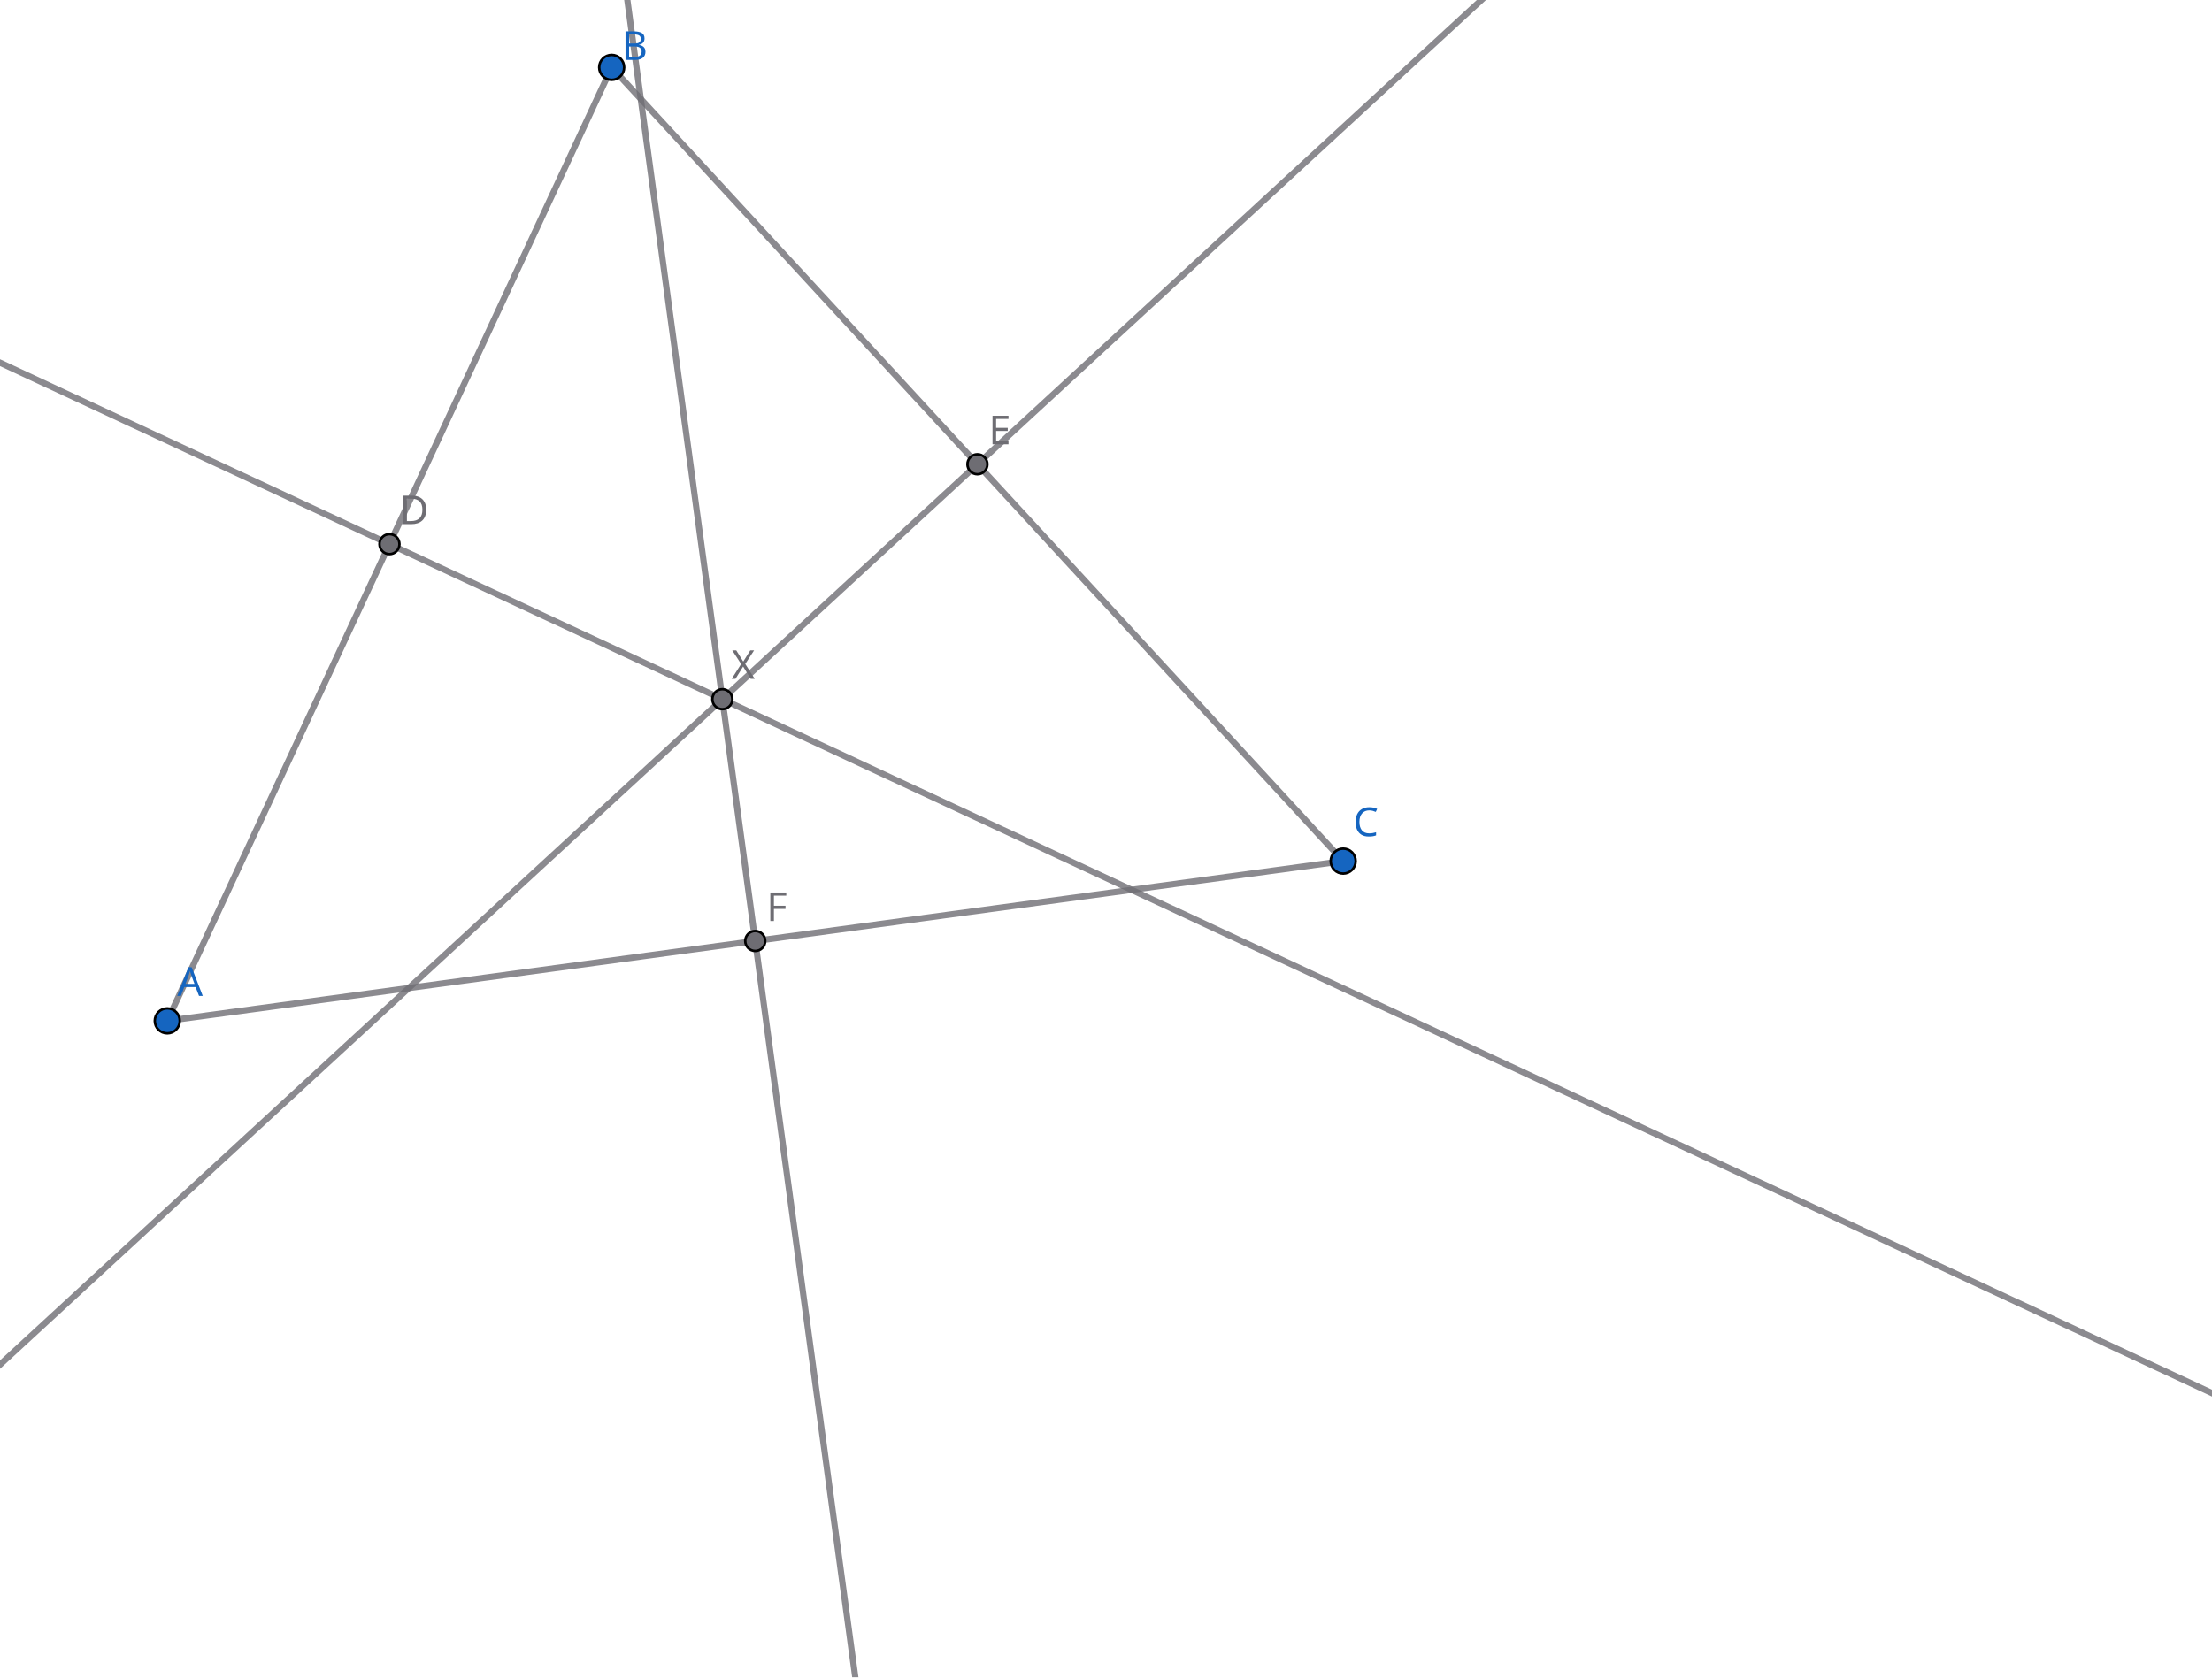
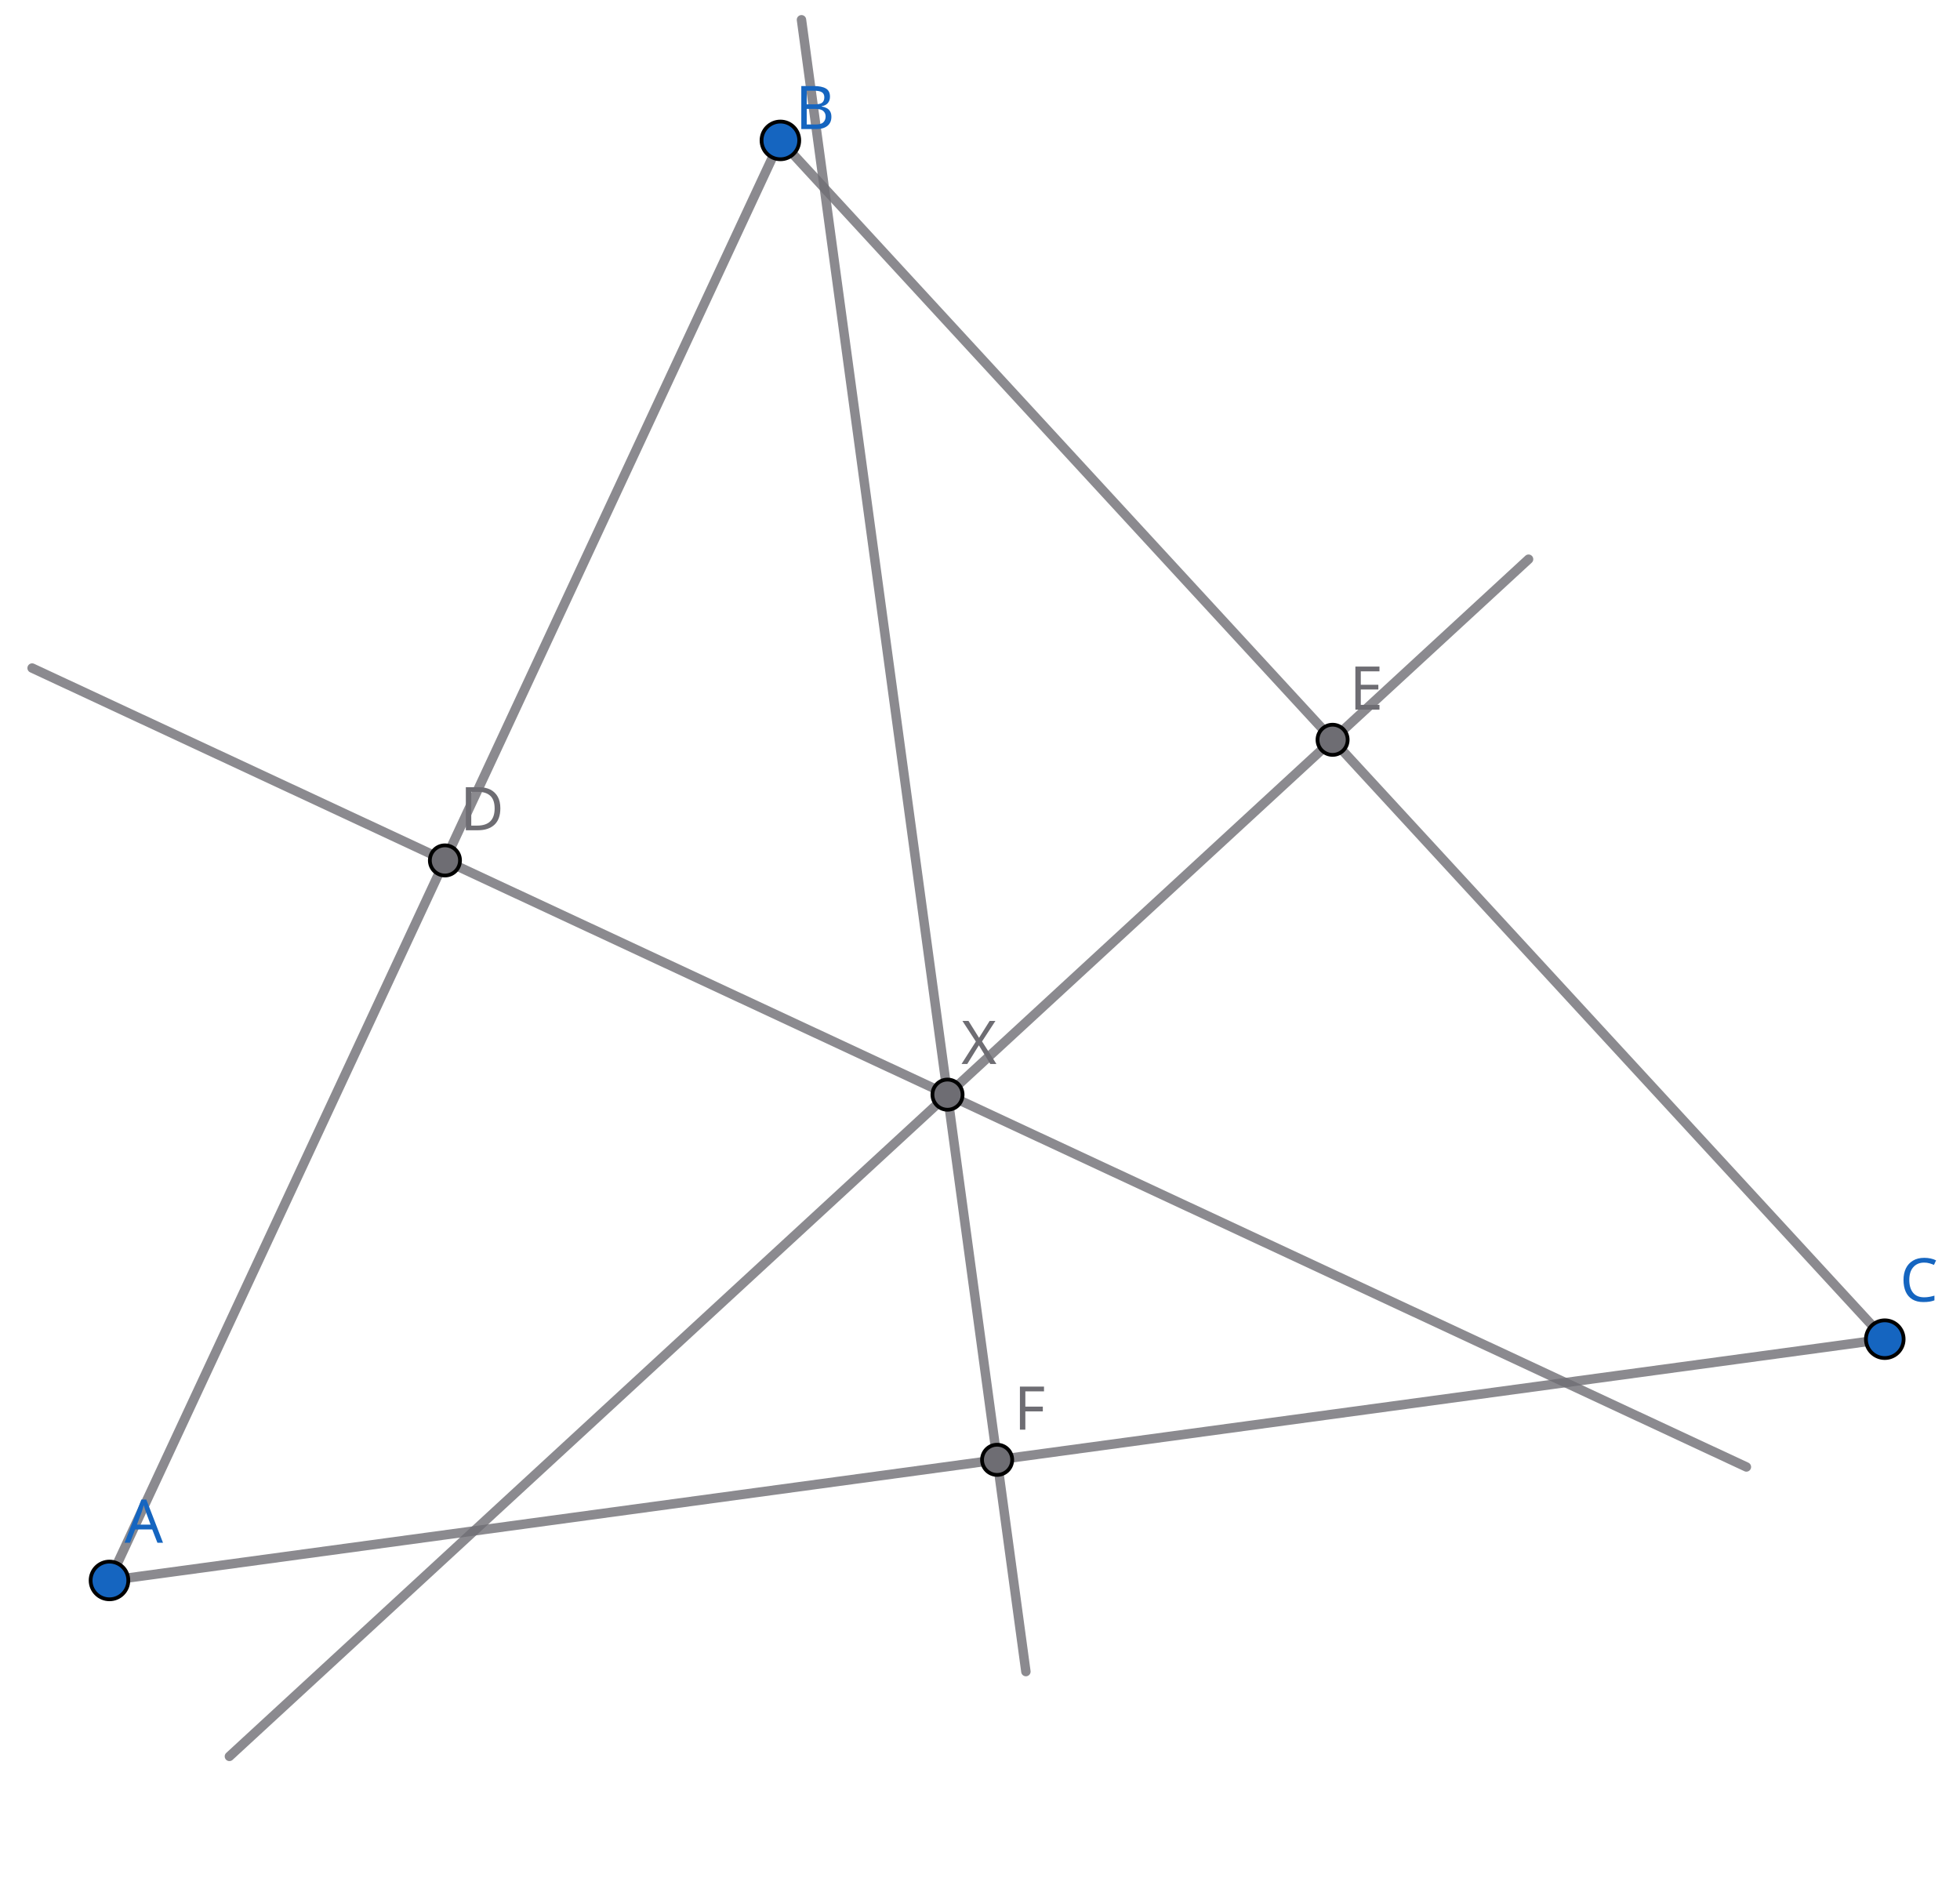
- <svg xmlns="http://www.w3.org/2000/svg" version="1.1" width="886" height="672">
-   <defs>
-     <clipPath id="AbneScsSbRTC">
-       <path fill="none" stroke="none" d=" M 0 0 L 886 0 L 886 672 L 0 672 L 0 0 Z" />
-     </clipPath>
-   </defs>
-   <g transform="scale(1,1)" clip-path="url(#AbneScsSbRTC)">
-     <g>
-       <rect fill="rgb(255,255,255)" stroke="none" x="0" y="0" width="887" height="672" fill-opacity="1" />
-       <path fill="none" stroke="rgb(110,109,115)" paint-order="fill stroke markers" d=" M 343.264 677 L 250.593 -5" stroke-opacity="0.8" stroke-linecap="round" stroke-linejoin="round" stroke-miterlimit="10" stroke-width="2.5" />
-       <path fill="none" stroke="rgb(110,109,115)" paint-order="fill stroke markers" d=" M -5 551.329 L 598.797 -5" stroke-opacity="0.8" stroke-linecap="round" stroke-linejoin="round" stroke-miterlimit="10" stroke-width="2.5" />
-       <path fill="none" stroke="rgb(110,109,115)" paint-order="fill stroke markers" d=" M -5 142.979 L 892 560.953" stroke-opacity="0.8" stroke-linecap="round" stroke-linejoin="round" stroke-miterlimit="10" stroke-width="2.5" />
-       <path fill="none" stroke="rgb(110,109,115)" paint-order="fill stroke markers" d=" M 67 409 L 245 27" stroke-opacity="0.8" stroke-linecap="round" stroke-linejoin="round" stroke-miterlimit="10" stroke-width="2.5" />
-       <path fill="none" stroke="rgb(110,109,115)" paint-order="fill stroke markers" d=" M 245 27 L 538 345" stroke-opacity="0.8" stroke-linecap="round" stroke-linejoin="round" stroke-miterlimit="10" stroke-width="2.5" />
-       <path fill="none" stroke="rgb(110,109,115)" paint-order="fill stroke markers" d=" M 538 345 L 67 409" stroke-opacity="0.8" stroke-linecap="round" stroke-linejoin="round" stroke-miterlimit="10" stroke-width="2.5" />
-       <path fill="rgb(21,101,192)" stroke="none" paint-order="stroke fill markers" d=" M 72 409 C 72 411.761 69.761 414 67 414 C 64.239 414 62 411.761 62 409 C 62 406.239 64.239 404 67 404 C 69.761 404 72 406.239 72 409 Z" fill-opacity="1" />
-       <path fill="none" stroke="rgb(0,0,0)" paint-order="fill stroke markers" d=" M 72 409 C 72 411.761 69.761 414 67 414 C 64.239 414 62 411.761 62 409 C 62 406.239 64.239 404 67 404 C 69.761 404 72 406.239 72 409 Z" stroke-opacity="1" stroke-linecap="round" stroke-linejoin="round" stroke-miterlimit="10" />
-       <text fill="rgb(21,101,192)" stroke="none" font-family="geogebra-sans-serif, sans-serif" font-size="16px" font-style="normal" font-weight="normal" text-decoration="normal" x="71" y="399" text-anchor="start" dominant-baseline="alphabetic" fill-opacity="1">A</text>
-       <path fill="rgb(21,101,192)" stroke="none" paint-order="stroke fill markers" d=" M 250 27 C 250 29.761 247.761 32 245 32 C 242.239 32 240 29.761 240 27 C 240 24.239 242.239 22 245 22 C 247.761 22 250 24.239 250 27 Z" fill-opacity="1" />
-       <path fill="none" stroke="rgb(0,0,0)" paint-order="fill stroke markers" d=" M 250 27 C 250 29.761 247.761 32 245 32 C 242.239 32 240 29.761 240 27 C 240 24.239 242.239 22 245 22 C 247.761 22 250 24.239 250 27 Z" stroke-opacity="1" stroke-linecap="round" stroke-linejoin="round" stroke-miterlimit="10" />
-       <text fill="rgb(21,101,192)" stroke="none" font-family="geogebra-sans-serif, sans-serif" font-size="16px" font-style="normal" font-weight="normal" text-decoration="normal" x="249" y="24" text-anchor="start" dominant-baseline="alphabetic" fill-opacity="1">B</text>
-       <path fill="rgb(21,101,192)" stroke="none" paint-order="stroke fill markers" d=" M 543 345 C 543 347.761 540.761 350 538 350 C 535.239 350 533 347.761 533 345 C 533 342.239 535.239 340 538 340 C 540.761 340 543 342.239 543 345 Z" fill-opacity="1" />
-       <path fill="none" stroke="rgb(0,0,0)" paint-order="fill stroke markers" d=" M 543 345 C 543 347.761 540.761 350 538 350 C 535.239 350 533 347.761 533 345 C 533 342.239 535.239 340 538 340 C 540.761 340 543 342.239 543 345 Z" stroke-opacity="1" stroke-linecap="round" stroke-linejoin="round" stroke-miterlimit="10" />
-       <text fill="rgb(21,101,192)" stroke="none" font-family="geogebra-sans-serif, sans-serif" font-size="16px" font-style="normal" font-weight="normal" text-decoration="normal" x="542" y="335" text-anchor="start" dominant-baseline="alphabetic" fill-opacity="1">C</text>
-       <path fill="rgb(110,109,115)" stroke="none" paint-order="stroke fill markers" d=" M 160 218 C 160 220.209 158.209 222 156 222 C 153.791 222 152 220.209 152 218 C 152 215.791 153.791 214 156 214 C 158.209 214 160 215.791 160 218 Z" fill-opacity="1" />
-       <path fill="none" stroke="rgb(0,0,0)" paint-order="fill stroke markers" d=" M 160 218 C 160 220.209 158.209 222 156 222 C 153.791 222 152 220.209 152 218 C 152 215.791 153.791 214 156 214 C 158.209 214 160 215.791 160 218 Z" stroke-opacity="1" stroke-linecap="round" stroke-linejoin="round" stroke-miterlimit="10" />
-       <text fill="rgb(110,109,115)" stroke="none" font-family="geogebra-sans-serif, sans-serif" font-size="16px" font-style="normal" font-weight="normal" text-decoration="normal" x="160" y="210" text-anchor="start" dominant-baseline="alphabetic" fill-opacity="1">D</text>
-       <path fill="rgb(110,109,115)" stroke="none" paint-order="stroke fill markers" d=" M 395.5 186 C 395.5 188.209 393.709 190 391.5 190 C 389.291 190 387.5 188.209 387.5 186 C 387.5 183.791 389.291 182 391.5 182 C 393.709 182 395.5 183.791 395.5 186 Z" fill-opacity="1" />
-       <path fill="none" stroke="rgb(0,0,0)" paint-order="fill stroke markers" d=" M 395.5 186 C 395.5 188.209 393.709 190 391.5 190 C 389.291 190 387.5 188.209 387.5 186 C 387.5 183.791 389.291 182 391.5 182 C 393.709 182 395.5 183.791 395.5 186 Z" stroke-opacity="1" stroke-linecap="round" stroke-linejoin="round" stroke-miterlimit="10" />
-       <text fill="rgb(110,109,115)" stroke="none" font-family="geogebra-sans-serif, sans-serif" font-size="16px" font-style="normal" font-weight="normal" text-decoration="normal" x="396" y="178" text-anchor="start" dominant-baseline="alphabetic" fill-opacity="1">E</text>
-       <path fill="rgb(110,109,115)" stroke="none" paint-order="stroke fill markers" d=" M 306.5 377 C 306.5 379.209 304.709 381 302.5 381 C 300.291 381 298.5 379.209 298.5 377 C 298.5 374.791 300.291 373 302.5 373 C 304.709 373 306.5 374.791 306.5 377 Z" fill-opacity="1" />
-       <path fill="none" stroke="rgb(0,0,0)" paint-order="fill stroke markers" d=" M 306.5 377 C 306.5 379.209 304.709 381 302.5 381 C 300.291 381 298.5 379.209 298.5 377 C 298.5 374.791 300.291 373 302.5 373 C 304.709 373 306.5 374.791 306.5 377 Z" stroke-opacity="1" stroke-linecap="round" stroke-linejoin="round" stroke-miterlimit="10" />
-       <text fill="rgb(110,109,115)" stroke="none" font-family="geogebra-sans-serif, sans-serif" font-size="16px" font-style="normal" font-weight="normal" text-decoration="normal" x="307" y="369" text-anchor="start" dominant-baseline="alphabetic" fill-opacity="1">F</text>
-       <path fill="rgb(110,109,115)" stroke="none" paint-order="stroke fill markers" d=" M 293.337 280.131 C 293.337 282.34 291.546 284.131 289.337 284.131 C 287.128 284.131 285.337 282.34 285.337 280.131 C 285.337 277.922 287.128 276.131 289.337 276.131 C 291.546 276.131 293.337 277.922 293.337 280.131 Z" fill-opacity="1" />
-       <path fill="none" stroke="rgb(0,0,0)" paint-order="fill stroke markers" d=" M 293.337 280.131 C 293.337 282.34 291.546 284.131 289.337 284.131 C 287.128 284.131 285.337 282.34 285.337 280.131 C 285.337 277.922 287.128 276.131 289.337 276.131 C 291.546 276.131 293.337 277.922 293.337 280.131 Z" stroke-opacity="1" stroke-linecap="round" stroke-linejoin="round" stroke-miterlimit="10" />
-       <text fill="rgb(110,109,115)" stroke="none" font-family="geogebra-sans-serif, sans-serif" font-size="16px" font-style="normal" font-weight="normal" text-decoration="normal" x="293" y="272" text-anchor="start" dominant-baseline="alphabetic" fill-opacity="1">X</text>
-     </g>
-   </g>
+ <svg xmlns="http://www.w3.org/2000/svg" version="1.1" width="520" height="500" id="svg22">
+   <defs id="defs1" />
+   <path fill="none" stroke="#6e6d73" paint-order="fill stroke markers" d="M 272.176,443.419 212.636,5.245" stroke-opacity="0.8" stroke-linecap="round" stroke-linejoin="round" stroke-miterlimit="10" stroke-width="2.5" id="path2" />
+   <path fill="none" stroke="#6e6d73" paint-order="fill stroke markers" d="M 60.864,465.915 405.537,148.339" stroke-opacity="0.8" stroke-linecap="round" stroke-linejoin="round" stroke-miterlimit="10" stroke-width="2.5" id="path3" />
+   <path fill="none" stroke="#6e6d73" paint-order="fill stroke markers" d="M 8.52,177.212 463.328,389.138" stroke-opacity="0.8" stroke-linecap="round" stroke-linejoin="round" stroke-miterlimit="10" stroke-width="2.5" id="path4" />
+   <path fill="none" stroke="#6e6d73" paint-order="fill stroke markers" d="m 29.043,419.245 178,-382" stroke-opacity="0.8" stroke-linecap="round" stroke-linejoin="round" stroke-miterlimit="10" stroke-width="2.5" id="path5" />
+   <path fill="none" stroke="#6e6d73" paint-order="fill stroke markers" d="m 207.043,37.245 293,318" stroke-opacity="0.8" stroke-linecap="round" stroke-linejoin="round" stroke-miterlimit="10" stroke-width="2.5" id="path6" />
+   <path fill="none" stroke="#6e6d73" paint-order="fill stroke markers" d="m 500.043,355.245 -471,64" stroke-opacity="0.8" stroke-linecap="round" stroke-linejoin="round" stroke-miterlimit="10" stroke-width="2.5" id="path7" />
+   <path fill="#1565c0" stroke="none" paint-order="stroke fill markers" d="m 34.043,419.245 c 0,2.761 -2.239,5 -5,5 -2.761,0 -5,-2.239 -5,-5 0,-2.761 2.239,-5 5,-5 2.761,0 5,2.239 5,5 z" fill-opacity="1" id="path8" />
+   <path fill="none" stroke="#000000" paint-order="fill stroke markers" d="m 34.043,419.245 c 0,2.761 -2.239,5 -5,5 -2.761,0 -5,-2.239 -5,-5 0,-2.761 2.239,-5 5,-5 2.761,0 5,2.239 5,5 z" stroke-opacity="1" stroke-linecap="round" stroke-linejoin="round" stroke-miterlimit="10" id="path9" />
+   <text fill="#1565c0" stroke="none" font-family="geogebra-sans-serif, sans-serif" font-size="16px" font-style="normal" font-weight="normal" text-decoration="normal" x="33.043" y="409.245" text-anchor="start" dominant-baseline="alphabetic" fill-opacity="1" id="text9">A</text>
+   <path fill="#1565c0" stroke="none" paint-order="stroke fill markers" d="m 212.043,37.245 c 0,2.761 -2.239,5 -5,5 -2.761,0 -5,-2.239 -5,-5 0,-2.761 2.239,-5 5,-5 2.761,0 5,2.239 5,5 z" fill-opacity="1" id="path10" />
+   <path fill="none" stroke="#000000" paint-order="fill stroke markers" d="m 212.043,37.245 c 0,2.761 -2.239,5 -5,5 -2.761,0 -5,-2.239 -5,-5 0,-2.761 2.239,-5 5,-5 2.761,0 5,2.239 5,5 z" stroke-opacity="1" stroke-linecap="round" stroke-linejoin="round" stroke-miterlimit="10" id="path11" />
+   <text fill="#1565c0" stroke="none" font-family="geogebra-sans-serif, sans-serif" font-size="16px" font-style="normal" font-weight="normal" text-decoration="normal" x="211.043" y="34.245" text-anchor="start" dominant-baseline="alphabetic" fill-opacity="1" id="text11">B</text>
+   <path fill="#1565c0" stroke="none" paint-order="stroke fill markers" d="m 505.043,355.245 c 0,2.761 -2.239,5 -5,5 -2.761,0 -5,-2.239 -5,-5 0,-2.761 2.239,-5 5,-5 2.761,0 5,2.239 5,5 z" fill-opacity="1" id="path12" />
+   <path fill="none" stroke="#000000" paint-order="fill stroke markers" d="m 505.043,355.245 c 0,2.761 -2.239,5 -5,5 -2.761,0 -5,-2.239 -5,-5 0,-2.761 2.239,-5 5,-5 2.761,0 5,2.239 5,5 z" stroke-opacity="1" stroke-linecap="round" stroke-linejoin="round" stroke-miterlimit="10" id="path13" />
+   <text fill="#1565c0" stroke="none" font-family="geogebra-sans-serif, sans-serif" font-size="16px" font-style="normal" font-weight="normal" text-decoration="normal" x="504.043" y="345.245" text-anchor="start" dominant-baseline="alphabetic" fill-opacity="1" id="text13">C</text>
+   <path fill="#6e6d73" stroke="none" paint-order="stroke fill markers" d="m 122.043,228.245 c 0,2.209 -1.791,4 -4,4 -2.209,0 -4,-1.791 -4,-4 0,-2.209 1.791,-4 4,-4 2.209,0 4,1.791 4,4 z" fill-opacity="1" id="path14" />
+   <path fill="none" stroke="#000000" paint-order="fill stroke markers" d="m 122.043,228.245 c 0,2.209 -1.791,4 -4,4 -2.209,0 -4,-1.791 -4,-4 0,-2.209 1.791,-4 4,-4 2.209,0 4,1.791 4,4 z" stroke-opacity="1" stroke-linecap="round" stroke-linejoin="round" stroke-miterlimit="10" id="path15" />
+   <text fill="#6e6d73" stroke="none" font-family="geogebra-sans-serif, sans-serif" font-size="16px" font-style="normal" font-weight="normal" text-decoration="normal" x="122.043" y="220.245" text-anchor="start" dominant-baseline="alphabetic" fill-opacity="1" id="text15">D</text>
+   <path fill="#6e6d73" stroke="none" paint-order="stroke fill markers" d="m 357.543,196.245 c 0,2.209 -1.791,4 -4,4 -2.209,0 -4,-1.791 -4,-4 0,-2.209 1.791,-4 4,-4 2.209,0 4,1.791 4,4 z" fill-opacity="1" id="path16" />
+   <path fill="none" stroke="#000000" paint-order="fill stroke markers" d="m 357.543,196.245 c 0,2.209 -1.791,4 -4,4 -2.209,0 -4,-1.791 -4,-4 0,-2.209 1.791,-4 4,-4 2.209,0 4,1.791 4,4 z" stroke-opacity="1" stroke-linecap="round" stroke-linejoin="round" stroke-miterlimit="10" id="path17" />
+   <text fill="#6e6d73" stroke="none" font-family="geogebra-sans-serif, sans-serif" font-size="16px" font-style="normal" font-weight="normal" text-decoration="normal" x="358.043" y="188.245" text-anchor="start" dominant-baseline="alphabetic" fill-opacity="1" id="text17">E</text>
+   <path fill="#6e6d73" stroke="none" paint-order="stroke fill markers" d="m 268.543,387.245 c 0,2.209 -1.791,4 -4,4 -2.209,0 -4,-1.791 -4,-4 0,-2.209 1.791,-4 4,-4 2.209,0 4,1.791 4,4 z" fill-opacity="1" id="path18" />
+   <path fill="none" stroke="#000000" paint-order="fill stroke markers" d="m 268.543,387.245 c 0,2.209 -1.791,4 -4,4 -2.209,0 -4,-1.791 -4,-4 0,-2.209 1.791,-4 4,-4 2.209,0 4,1.791 4,4 z" stroke-opacity="1" stroke-linecap="round" stroke-linejoin="round" stroke-miterlimit="10" id="path19" />
+   <text fill="#6e6d73" stroke="none" font-family="geogebra-sans-serif, sans-serif" font-size="16px" font-style="normal" font-weight="normal" text-decoration="normal" x="269.043" y="379.245" text-anchor="start" dominant-baseline="alphabetic" fill-opacity="1" id="text19">F</text>
+   <path fill="#6e6d73" stroke="none" paint-order="stroke fill markers" d="m 255.38,290.377 c 0,2.209 -1.791,4 -4,4 -2.209,0 -4,-1.791 -4,-4 0,-2.209 1.791,-4 4,-4 2.209,0 4,1.791 4,4 z" fill-opacity="1" id="path20" />
+   <path fill="none" stroke="#000000" paint-order="fill stroke markers" d="m 255.38,290.377 c 0,2.209 -1.791,4 -4,4 -2.209,0 -4,-1.791 -4,-4 0,-2.209 1.791,-4 4,-4 2.209,0 4,1.791 4,4 z" stroke-opacity="1" stroke-linecap="round" stroke-linejoin="round" stroke-miterlimit="10" id="path21" />
+   <text fill="#6e6d73" stroke="none" font-family="geogebra-sans-serif, sans-serif" font-size="16px" font-style="normal" font-weight="normal" text-decoration="normal" x="255.043" y="282.245" text-anchor="start" dominant-baseline="alphabetic" fill-opacity="1" id="text21">X</text>
</svg>
